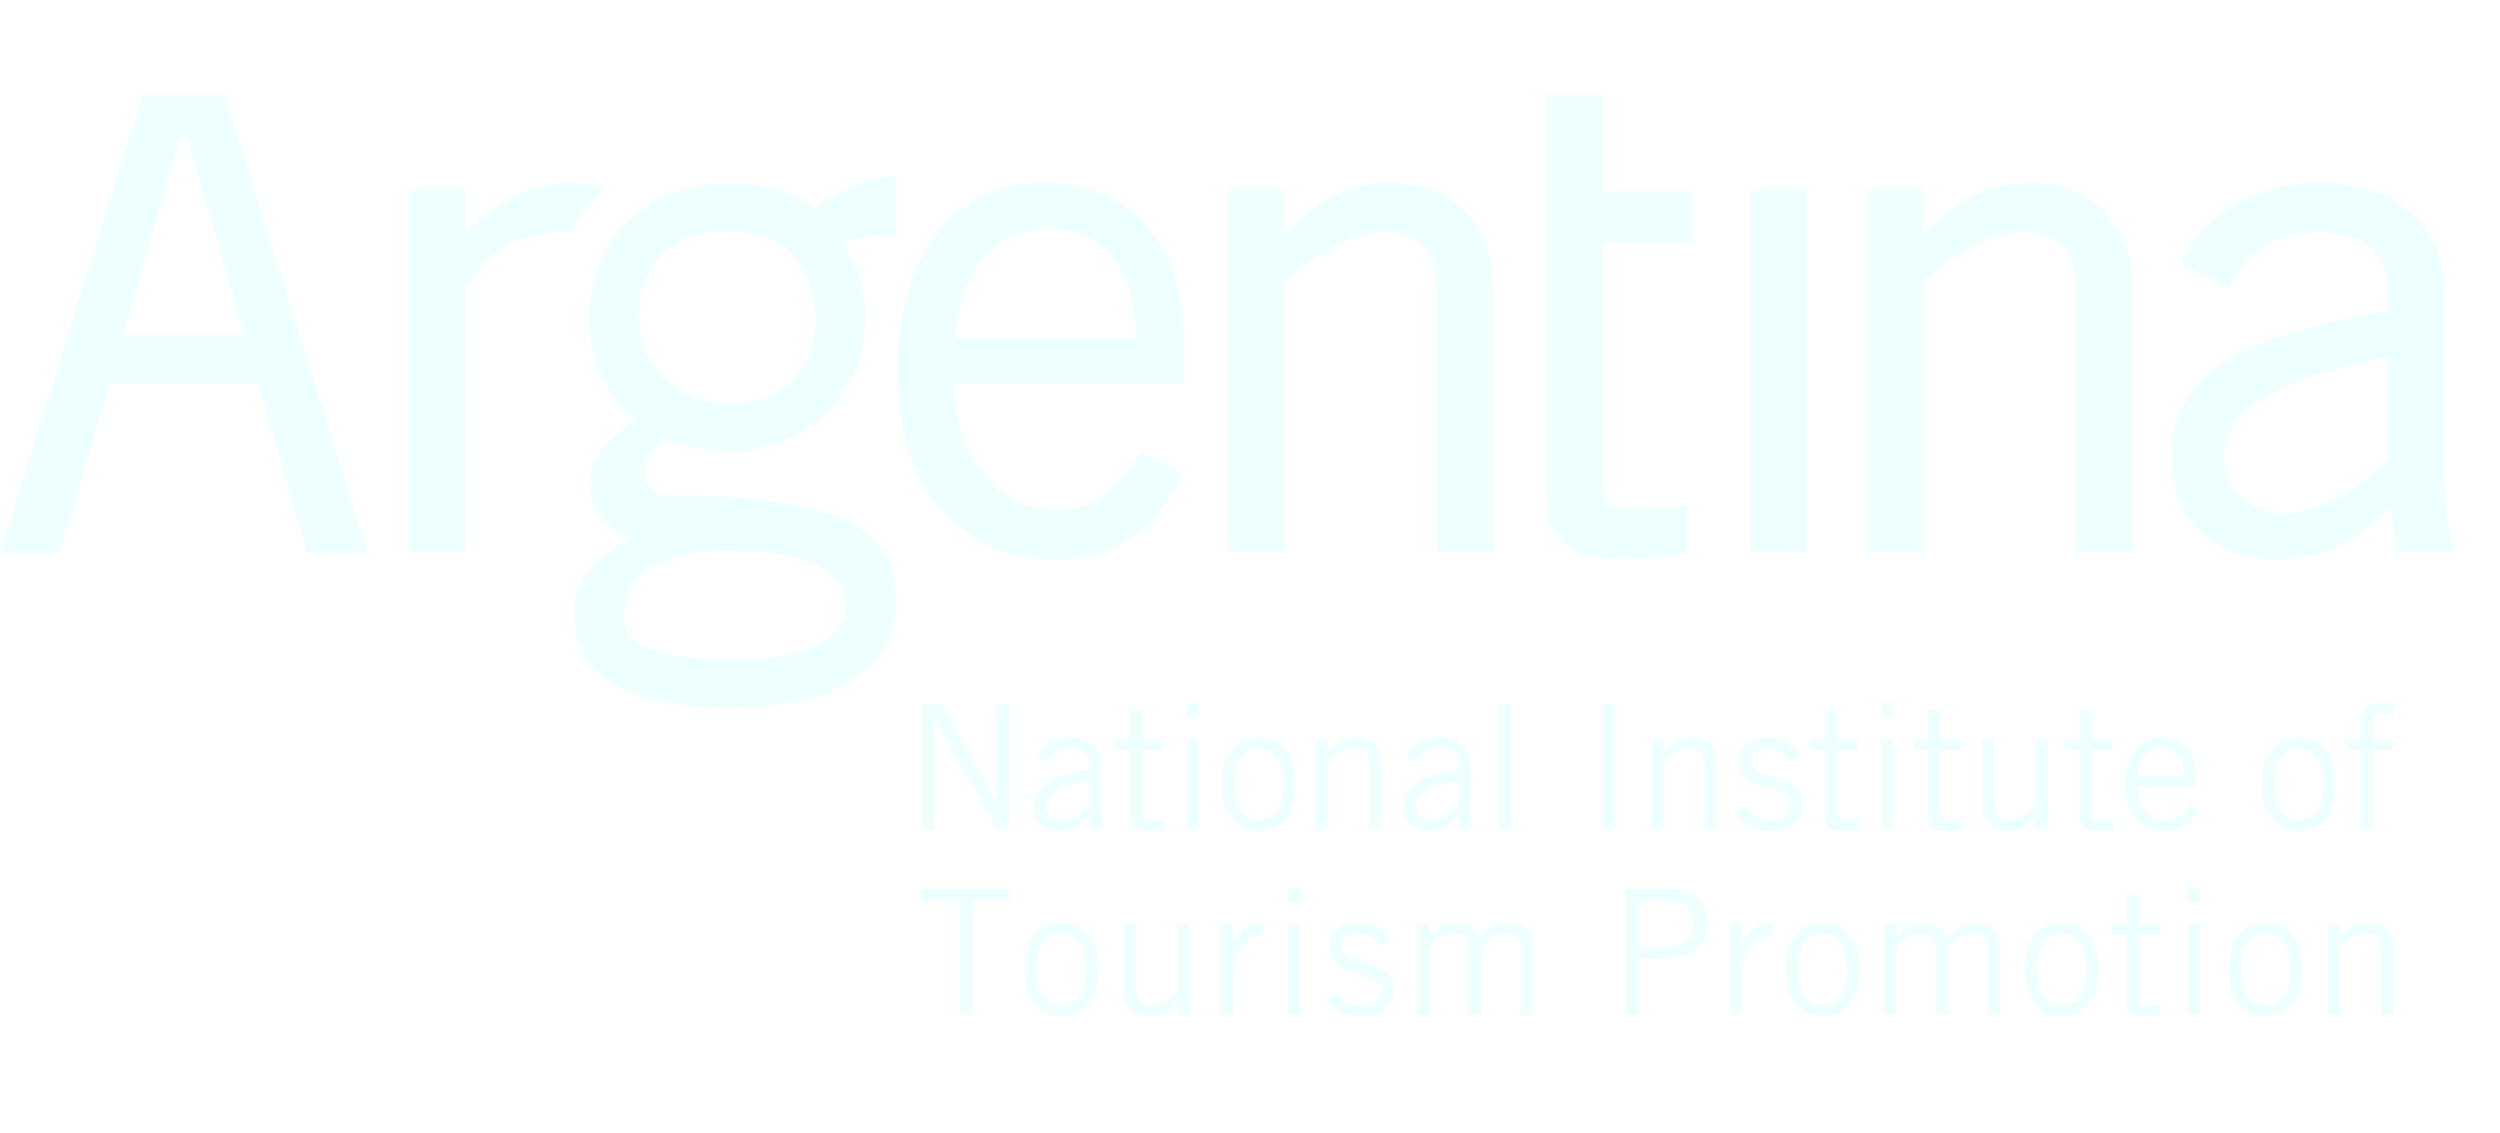
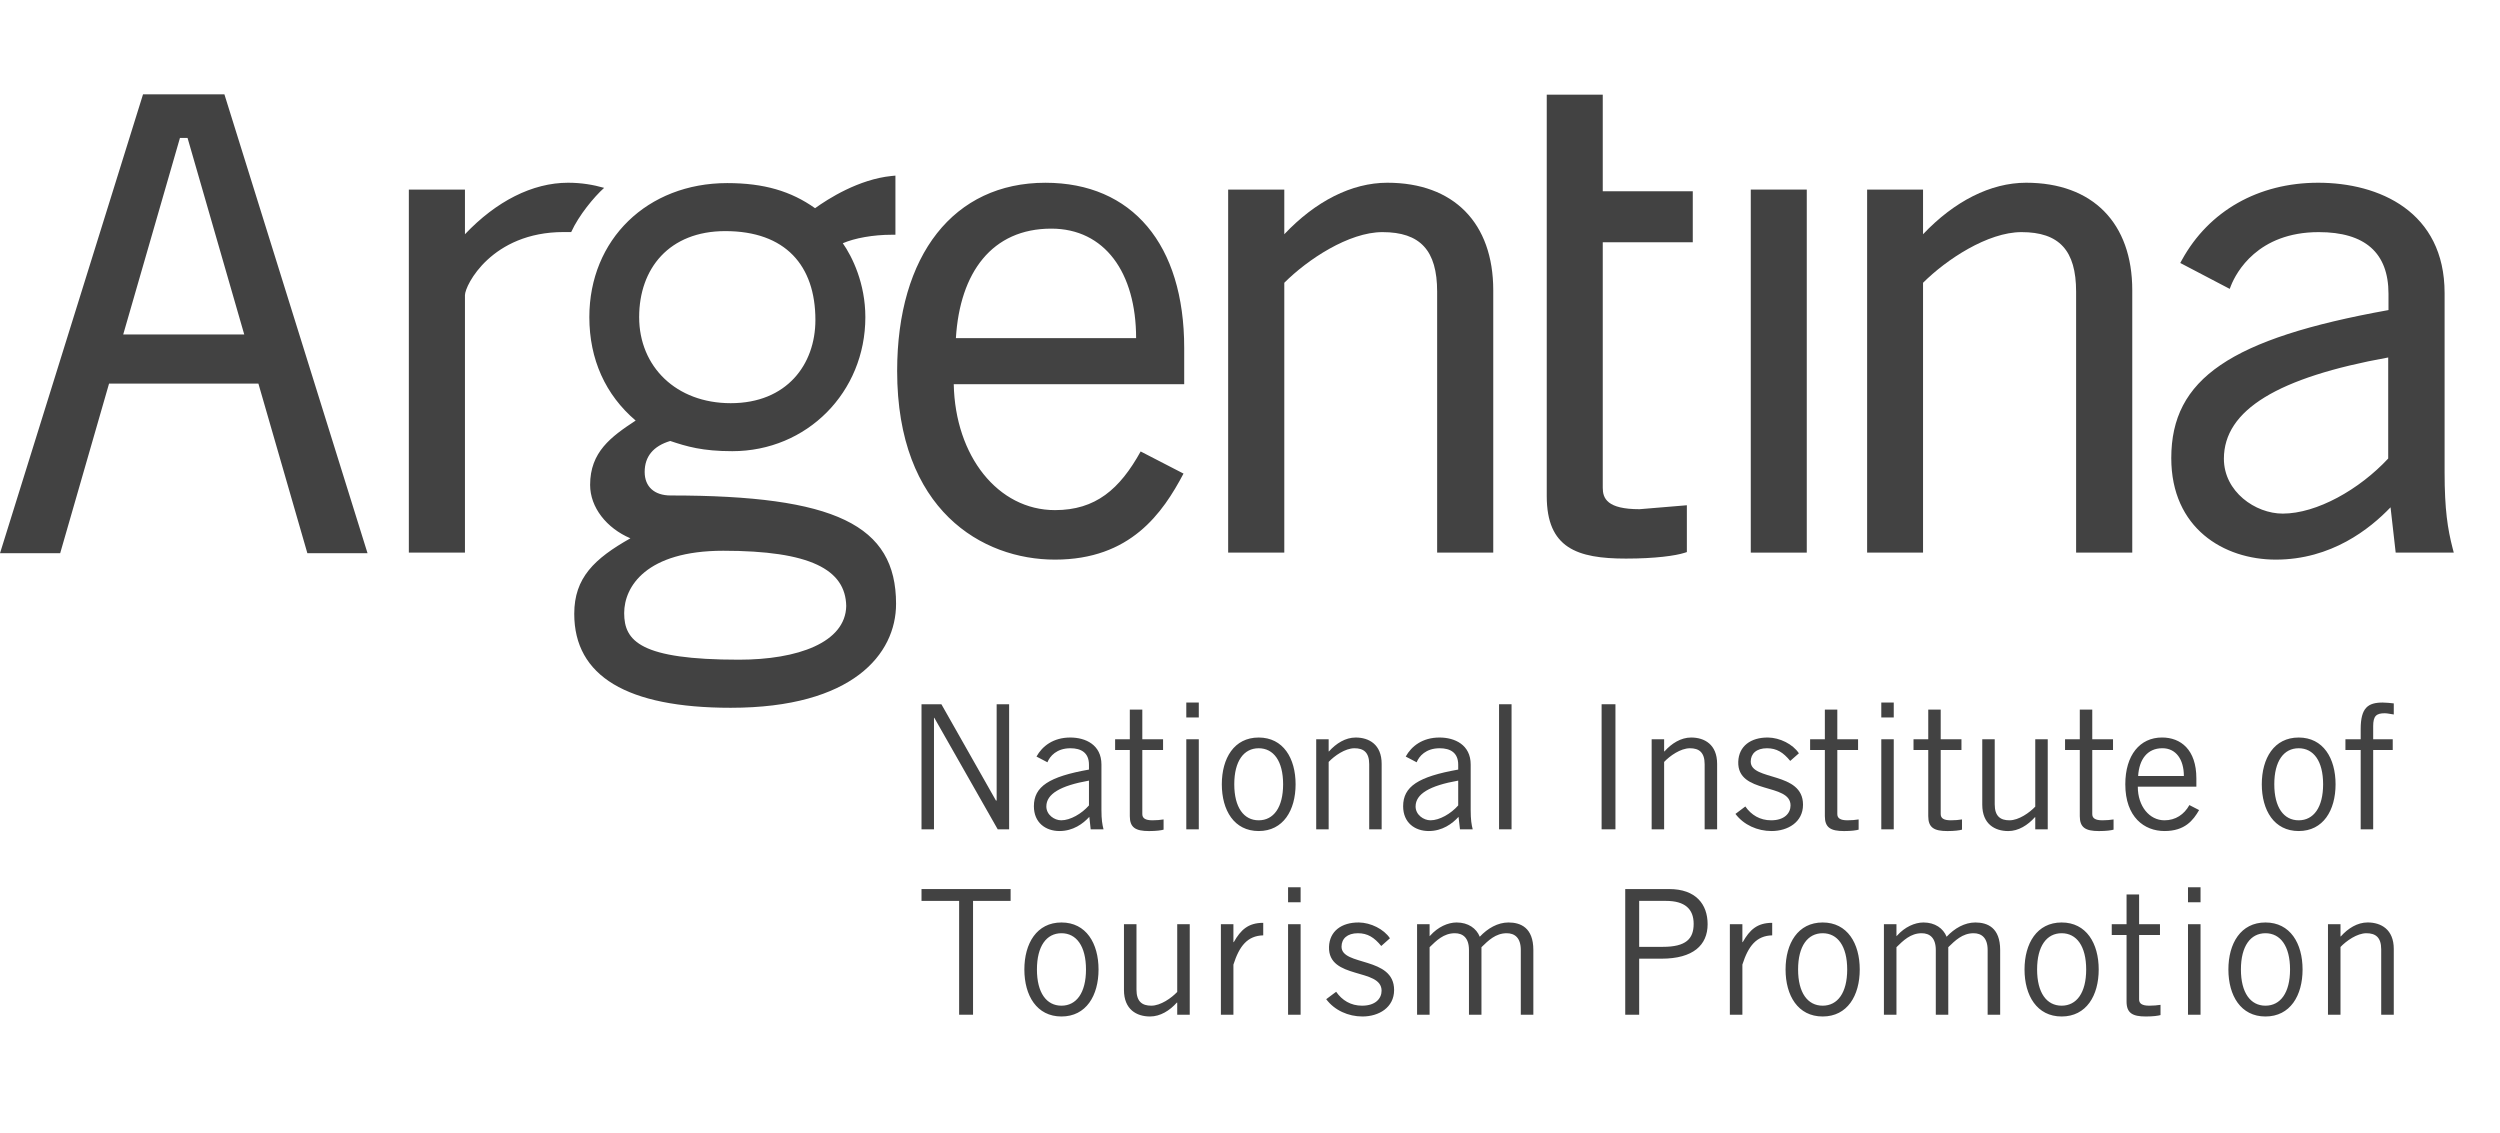
<svg xmlns="http://www.w3.org/2000/svg" width="106" height="48" viewBox="0 0 106 48">
-   <g fill="#EFF" fill-rule="evenodd" transform="translate(0 4)">
+   <g fill="#424242" fill-rule="evenodd" transform="translate(0 4)">
    <path d="M54.454 5.932C55.775 4.534 57.31 3.748 58.823 3.748 61.636 3.748 63.314 5.453 63.314 8.307L63.314 19.431 60.935 19.431 60.935 8.365C60.935 6.619 60.22 5.842 58.616 5.842 57.187 5.842 55.437 7.006 54.454 7.99L54.454 19.431 52.074 19.431 52.074 4.038 54.454 4.038 54.454 5.932zM81.537 5.932L81.537 4.038 79.166 4.038 79.166 19.431 81.537 19.431 81.537 7.99C82.523 7.006 84.279 5.842 85.712 5.842 87.312 5.842 88.027 6.619 88.027 8.365L88.027 19.431 90.408 19.431 90.408 8.307C90.408 5.453 88.726 3.748 85.908 3.748 84.401 3.748 82.861 4.534 81.537 5.932M65.582.014L65.582 17.036C65.582 19.24 66.869 19.684 68.942 19.684 70.199 19.684 71.046 19.56 71.419 19.441L71.523 19.408 71.523 17.423 69.516 17.59C68.141 17.59 67.957 17.132 67.957 16.683L67.957 6.272 71.774 6.272 71.774 4.11 67.957 4.11 67.957.014 65.582.014z" />
    <polygon points="76.459 4.038 74.233 4.038 74.233 19.431 76.607 19.431 76.607 4.038" />
    <path d="M31.329 23.971C27.158 23.971 26.465 23.186 26.465 21.996 26.465 20.873 27.396 19.352 30.668 19.352 34.346 19.352 35.851 20.144 35.88 21.695 35.851 23.243 33.826 23.971 31.329 23.971M30.751 5.799C33.301 5.799 34.573 7.255 34.573 9.568 34.573 11.453 33.36 13.095 30.984 13.095 28.668 13.095 27.1 11.544 27.1 9.446 27.1 7.384 28.375 5.799 30.751 5.799M28.433 17.008C27.744 17.008 27.334 16.635 27.334 16.01 27.334 15.355 27.701 14.913 28.418 14.697 29.113 14.931 29.782 15.13 31.049 15.13 34.213 15.13 36.691 12.633 36.691 9.446 36.691 8.018 36.137 6.886 35.735 6.313 36.236 6.098 37.007 5.953 37.821 5.953L37.966 5.953 37.966 3.446 37.806 3.461C36.407 3.602 35.111 4.43 34.559 4.828 33.538 4.104 32.389 3.763 30.835 3.763 27.449 3.763 24.988 6.153 24.988 9.446 24.988 11.239 25.675 12.745 26.952 13.832 25.901 14.522 25.021 15.167 25.021 16.56 25.021 17.513 25.718 18.393 26.729 18.824 25.2 19.688 24.348 20.497 24.348 22.026 24.348 24.669 26.582 26.01 30.984 26.01 36.153 26.01 37.993 23.734 37.993 21.602 37.993 18.255 35.403 17.008 28.433 17.008M40.53 10.338C40.698 7.554 42.061 5.694 44.575 5.694 46.837 5.694 48.171 7.554 48.171 10.338L40.53 10.338zM50.21 10.749C50.21 6.367 48.008 3.749 44.323 3.749 40.446 3.749 38.039 6.805 38.039 11.731 38.039 17.633 41.646 19.728 44.73 19.728 47.935 19.728 49.298 17.753 50.181 16.08L48.364 15.142C47.474 16.747 46.452 17.629 44.73 17.629 42.314 17.629 40.499 15.339 40.439 12.29L50.21 12.29 50.21 10.749zM101.26 15.441C100.039 16.754 98.232 17.777 96.787 17.777 95.628 17.777 94.293 16.848 94.293 15.45 94.293 13.382 96.587 12.002 101.26 11.157L101.26 15.441zM103.992 19.248C103.781 18.43 103.651 17.606 103.651 16.031L103.651 8.424C103.651 4.977 100.883 3.748 98.29 3.748 95.759 3.748 93.656 4.942 92.515 7.019L92.443 7.15 94.54 8.249 94.598 8.1C94.811 7.569 95.715 5.842 98.316 5.842 100.275 5.842 101.272 6.718 101.272 8.456L101.272 9.147C94.569 10.353 92.062 12.06 92.062 15.422 92.062 18.398 94.29 19.728 96.496 19.728 98.849 19.728 100.485 18.424 101.359 17.51 101.41 17.946 101.577 19.431 101.577 19.431L104.04 19.431 103.992 19.248zM24.219 5.839C24.543 5.126 25.19 4.347 25.615 3.965 25.152 3.833 24.65 3.748 24.087 3.748 22.576 3.748 21.037 4.535 19.714 5.932L19.714 4.038 17.335 4.038 17.335 19.431 19.714 19.431 19.714 8.515C19.714 8.1 20.844 5.839 23.898 5.839 24.041 5.839 24.077 5.842 24.219 5.839M5.224 10.182L7.63 1.848 7.952 1.848 10.356 10.182 5.224 10.182zM13.032 19.455L15.583 19.455 9.515.001 6.064.001.001 19.455 2.552 19.455 4.624 12.264 10.956 12.264 13.032 19.455z" />
    <polygon points="39.072 31.163 39.072 25.86 39.915 25.86 42.228 29.943 42.258 29.943 42.258 25.86 42.787 25.86 42.787 31.163 42.303 31.163 39.614 26.434 39.601 26.434 39.601 31.163" />
    <path d="M46.172 29.098C44.961 29.312 44.365 29.664 44.365 30.194 44.365 30.547 44.705 30.781 44.996 30.781 45.379 30.781 45.863 30.503 46.172 30.15L46.172 29.098zM43.947 28.078C44.19 27.638 44.659 27.271 45.379 27.271 46.026 27.271 46.701 27.578 46.701 28.416L46.701 30.34C46.701 30.758 46.738 30.965 46.789 31.163L46.245 31.163 46.187 30.634C45.923 30.927 45.496 31.236 44.924 31.236 44.336 31.236 43.837 30.883 43.837 30.185 43.837 29.35 44.476 28.93 46.172 28.63L46.172 28.424C46.172 27.916 45.841 27.726 45.387 27.726 44.8 27.726 44.513 28.064 44.411 28.321L43.947 28.078zM47.904 27.344L47.904 26.088 48.434 26.088 48.434 27.344 49.314 27.344 49.314 27.799 48.434 27.799 48.434 30.517C48.434 30.692 48.56 30.781 48.866 30.781 49.044 30.781 49.197 30.766 49.336 30.744L49.336 31.177C49.241 31.206 49.027 31.237 48.721 31.237 48.147 31.237 47.904 31.089 47.904 30.605L47.904 27.799 47.281 27.799 47.281 27.344 47.904 27.344zM50.299 31.163L50.829 31.163 50.829 27.344 50.299 27.344 50.299 31.163zM50.299 26.42L50.829 26.42 50.829 25.788 50.299 25.788 50.299 26.42zM53.368 27.726C52.738 27.726 52.333 28.269 52.333 29.253 52.333 30.236 52.738 30.781 53.368 30.781 54 30.781 54.404 30.236 54.404 29.253 54.404 28.269 54 27.726 53.368 27.726M53.368 31.236C52.325 31.236 51.805 30.355 51.805 29.253 51.805 28.152 52.325 27.271 53.368 27.271 54.411 27.271 54.933 28.152 54.933 29.253 54.933 30.355 54.411 31.236 53.368 31.236M56.335 27.344L56.335 27.859 56.349 27.859C56.651 27.521 57.048 27.271 57.48 27.271 58.046 27.271 58.582 27.565 58.582 28.387L58.582 31.163 58.054 31.163 58.054 28.402C58.054 27.894 57.811 27.726 57.429 27.726 57.033 27.726 56.578 28.049 56.335 28.306L56.335 31.163 55.807 31.163 55.807 27.344 56.335 27.344zM61.828 29.098C60.616 29.312 60.021 29.664 60.021 30.194 60.021 30.547 60.359 30.781 60.653 30.781 61.035 30.781 61.518 30.503 61.828 30.15L61.828 29.098zM59.603 28.078C59.846 27.638 60.314 27.271 61.035 27.271 61.682 27.271 62.357 27.578 62.357 28.416L62.357 30.34C62.357 30.758 62.392 30.965 62.443 31.163L61.903 31.163 61.842 30.634C61.577 30.927 61.152 31.236 60.58 31.236 59.992 31.236 59.493 30.883 59.493 30.185 59.493 29.35 60.132 28.93 61.828 28.63L61.828 28.424C61.828 27.916 61.497 27.726 61.043 27.726 60.454 27.726 60.169 28.064 60.066 28.321L59.603 28.078z" />
    <polygon points="63.56 31.163 64.09 31.163 64.09 25.86 63.56 25.86" />
    <polygon points="67.908 31.163 68.495 31.163 68.495 25.86 67.908 25.86" />
    <path d="M70.559 27.344L70.559 27.859 70.574 27.859C70.875 27.521 71.271 27.271 71.704 27.271 72.27 27.271 72.806 27.565 72.806 28.387L72.806 31.163 72.277 31.163 72.277 28.402C72.277 27.894 72.034 27.726 71.653 27.726 71.256 27.726 70.801 28.049 70.559 28.306L70.559 31.163 70.03 31.163 70.03 27.344 70.559 27.344zM74.002 30.194C74.253 30.554 74.619 30.781 75.097 30.781 75.668 30.781 75.919 30.472 75.919 30.15 75.919 29.181 73.657 29.694 73.702 28.298 73.724 27.638 74.231 27.263 74.965 27.271 75.464 27.278 76.015 27.55 76.273 27.94L75.906 28.263C75.61 27.903 75.333 27.726 74.919 27.726 74.474 27.726 74.231 27.954 74.231 28.292 74.231 29.122 76.448 28.696 76.448 30.119 76.448 30.861 75.802 31.236 75.113 31.236 74.517 31.236 73.936 30.978 73.583 30.51L74.002 30.194zM77.374 27.344L77.374 26.088 77.902 26.088 77.902 27.344 78.782 27.344 78.782 27.799 77.902 27.799 77.902 30.517C77.902 30.692 78.028 30.781 78.335 30.781 78.512 30.781 78.666 30.766 78.806 30.744L78.806 31.177C78.71 31.206 78.497 31.237 78.189 31.237 77.617 31.237 77.374 31.089 77.374 30.605L77.374 27.799 76.749 27.799 76.749 27.344 77.374 27.344zM79.767 31.163L80.295 31.163 80.295 27.344 79.767 27.344 79.767 31.163zM79.767 26.42L80.295 26.42 80.295 25.788 79.767 25.788 79.767 26.42zM81.758 27.344L81.758 26.088 82.286 26.088 82.286 27.344 83.166 27.344 83.166 27.799 82.286 27.799 82.286 30.517C82.286 30.692 82.411 30.781 82.718 30.781 82.895 30.781 83.051 30.766 83.189 30.744L83.189 31.177C83.093 31.206 82.88 31.237 82.572 31.237 82.001 31.237 81.758 31.089 81.758 30.605L81.758 27.799 81.133 27.799 81.133 27.344 81.758 27.344zM86.295 31.163L86.295 30.649 86.28 30.649C85.979 30.986 85.583 31.237 85.15 31.237 84.584 31.237 84.048 30.943 84.048 30.119L84.048 27.344 84.576 27.344 84.576 30.104C84.576 30.613 84.82 30.781 85.201 30.781 85.597 30.781 86.052 30.457 86.295 30.201L86.295 27.344 86.824 27.344 86.824 31.163 86.295 31.163zM88.183 27.344L88.183 26.088 88.712 26.088 88.712 27.344 89.592 27.344 89.592 27.799 88.712 27.799 88.712 30.517C88.712 30.692 88.837 30.781 89.145 30.781 89.321 30.781 89.476 30.766 89.615 30.744L89.615 31.177C89.52 31.206 89.305 31.237 88.998 31.237 88.425 31.237 88.183 31.089 88.183 30.605L88.183 27.799 87.558 27.799 87.558 27.344 88.183 27.344zM92.596 28.901C92.596 28.196 92.258 27.725 91.686 27.725 91.046 27.725 90.701 28.196 90.657 28.901L92.596 28.901zM93.242 30.347C92.992 30.781 92.64 31.236 91.774 31.236 90.922 31.236 90.113 30.65 90.113 29.254 90.113 28.019 90.73 27.27 91.67 27.27 92.464 27.27 93.126 27.785 93.126 29.003L93.126 29.356 90.643 29.356C90.643 30.193 91.141 30.781 91.774 30.781 92.243 30.781 92.611 30.532 92.83 30.135L93.242 30.347zM97.464 27.726C96.832 27.726 96.43 28.269 96.43 29.253 96.43 30.236 96.832 30.781 97.464 30.781 98.096 30.781 98.5 30.236 98.5 29.253 98.5 28.269 98.096 27.726 97.464 27.726M97.464 31.236C96.421 31.236 95.9 30.355 95.9 29.253 95.9 28.152 96.421 27.271 97.464 27.271 98.507 27.271 99.028 28.152 99.028 29.253 99.028 30.355 98.507 31.236 97.464 31.236M100.093 31.163L100.093 27.799 99.446 27.799 99.446 27.344 100.093 27.344 100.093 26.911C100.093 26.008 100.402 25.788 101.027 25.788 101.18 25.788 101.342 25.809 101.496 25.824L101.496 26.294C101.372 26.279 101.231 26.242 101.113 26.242 100.754 26.242 100.623 26.361 100.623 26.787L100.623 27.344 101.452 27.344 101.452 27.799 100.623 27.799 100.623 31.163 100.093 31.163z" />
    <polygon points="41.257 34.198 41.257 39.024 40.667 39.024 40.667 34.198 39.072 34.198 39.072 33.696 42.85 33.696 42.85 34.198" />
    <path d="M45.006 35.569C44.371 35.569 43.966 36.116 43.966 37.106 43.966 38.095 44.371 38.641 45.006 38.641 45.64 38.641 46.046 38.095 46.046 37.106 46.046 36.116 45.64 35.569 45.006 35.569M45.006 39.099C43.958 39.099 43.433 38.212 43.433 37.106 43.433 36 43.958 35.113 45.006 35.113 46.054 35.113 46.578 36 46.578 37.106 46.578 38.212 46.054 39.099 45.006 39.099M49.914 39.024L49.914 38.509 49.899 38.509C49.597 38.848 49.197 39.099 48.762 39.099 48.194 39.099 47.656 38.804 47.656 37.976L47.656 35.187 48.187 35.187 48.187 37.961C48.187 38.471 48.431 38.641 48.814 38.641 49.212 38.641 49.67 38.315 49.914 38.058L49.914 35.187 50.445 35.187 50.445 39.024 49.914 39.024zM51.766 35.187L52.297 35.187 52.297 35.947 52.312 35.947C52.608 35.423 52.926 35.128 53.561 35.128L53.561 35.659C52.894 35.675 52.548 36.11 52.297 36.899L52.297 39.024 51.766 39.024 51.766 35.187zM54.614 39.024L55.146 39.024 55.146 35.187 54.614 35.187 54.614 39.024zM54.614 34.256L55.146 34.256 55.146 33.621 54.614 33.621 54.614 34.256zM56.652 38.051C56.904 38.412 57.271 38.641 57.751 38.641 58.328 38.641 58.579 38.331 58.579 38.006 58.579 37.031 56.306 37.549 56.35 36.146 56.372 35.482 56.881 35.106 57.619 35.113 58.119 35.12 58.674 35.393 58.933 35.783L58.565 36.11C58.268 35.747 57.988 35.569 57.574 35.569 57.125 35.569 56.881 35.8 56.881 36.139 56.881 36.973 59.11 36.544 59.11 37.976 59.11 38.722 58.46 39.099 57.768 39.099 57.169 39.099 56.586 38.84 56.231 38.366L56.652 38.051zM60.084 39.024L60.084 35.187 60.615 35.187 60.615 35.696 60.644 35.666C60.969 35.304 61.39 35.113 61.76 35.113 62.254 35.113 62.601 35.364 62.742 35.718 63.081 35.357 63.507 35.113 63.96 35.113 64.467 35.113 65.014 35.326 65.014 36.28L65.014 39.024 64.482 39.024 64.482 36.28C64.482 35.762 64.225 35.569 63.885 35.569 63.412 35.569 63.102 35.881 62.814 36.161L62.814 39.024 62.284 39.024 62.284 36.28C62.284 35.762 62.025 35.569 61.685 35.569 61.212 35.569 60.903 35.881 60.615 36.161L60.615 39.024 60.084 39.024zM69.501 36.146L70.506 36.146C71.486 36.146 71.811 35.807 71.811 35.172 71.811 34.536 71.434 34.198 70.637 34.198L69.501 34.198 69.501 36.146zM68.91 39.025L68.91 33.696 70.771 33.696C71.908 33.696 72.403 34.345 72.403 35.187 72.403 36.073 71.789 36.648 70.447 36.648L69.501 36.648 69.501 39.025 68.91 39.025zM73.346 35.187L73.877 35.187 73.877 35.947 73.892 35.947C74.188 35.423 74.505 35.128 75.141 35.128L75.141 35.659C74.474 35.675 74.128 36.11 73.877 36.899L73.877 39.024 73.346 39.024 73.346 35.187zM77.281 35.569C76.645 35.569 76.239 36.116 76.239 37.106 76.239 38.095 76.645 38.641 77.281 38.641 77.915 38.641 78.321 38.095 78.321 37.106 78.321 36.116 77.915 35.569 77.281 35.569M77.281 39.099C76.231 39.099 75.708 38.212 75.708 37.106 75.708 36 76.231 35.113 77.281 35.113 78.329 35.113 78.853 36 78.853 37.106 78.853 38.212 78.329 39.099 77.281 39.099M79.878 39.024L79.878 35.187 80.41 35.187 80.41 35.696 80.439 35.666C80.765 35.304 81.185 35.113 81.555 35.113 82.047 35.113 82.395 35.364 82.536 35.718 82.874 35.357 83.303 35.113 83.754 35.113 84.263 35.113 84.807 35.326 84.807 36.28L84.807 39.024 84.276 39.024 84.276 36.28C84.276 35.762 84.018 35.569 83.679 35.569 83.207 35.569 82.896 35.881 82.607 36.161L82.607 39.024 82.078 39.024 82.078 36.28C82.078 35.762 81.818 35.569 81.479 35.569 81.007 35.569 80.697 35.881 80.41 36.161L80.41 39.024 79.878 39.024zM87.413 35.569C86.778 35.569 86.373 36.116 86.373 37.106 86.373 38.095 86.778 38.641 87.413 38.641 88.049 38.641 88.454 38.095 88.454 37.106 88.454 36.116 88.049 35.569 87.413 35.569M87.413 39.099C86.366 39.099 85.84 38.212 85.84 37.106 85.84 36 86.366 35.113 87.413 35.113 88.462 35.113 88.985 36 88.985 37.106 88.985 38.212 88.462 39.099 87.413 39.099M90.166 35.187L90.166 33.925 90.698 33.925 90.698 35.187 91.583 35.187 91.583 35.645 90.698 35.645 90.698 38.376C90.698 38.551 90.824 38.641 91.133 38.641 91.311 38.641 91.464 38.626 91.606 38.605L91.606 39.039C91.51 39.068 91.294 39.099 90.985 39.099 90.412 39.099 90.166 38.951 90.166 38.463L90.166 35.645 89.538 35.645 89.538 35.187 90.166 35.187zM92.771 39.024L93.303 39.024 93.303 35.187 92.771 35.187 92.771 39.024zM92.771 34.256L93.303 34.256 93.303 33.621 92.771 33.621 92.771 34.256zM96.055 35.569C95.422 35.569 95.015 36.116 95.015 37.106 95.015 38.095 95.422 38.641 96.055 38.641 96.691 38.641 97.098 38.095 97.098 37.106 97.098 36.116 96.691 35.569 96.055 35.569M96.055 39.099C95.008 39.099 94.484 38.212 94.484 37.106 94.484 36 95.008 35.113 96.055 35.113 97.105 35.113 97.629 36 97.629 37.106 97.629 38.212 97.105 39.099 96.055 39.099M99.237 35.187L99.237 35.703 99.252 35.703C99.554 35.363 99.952 35.112 100.388 35.112 100.957 35.112 101.496 35.408 101.496 36.235L101.496 39.024 100.963 39.024 100.963 36.25C100.963 35.74 100.721 35.569 100.336 35.569 99.937 35.569 99.481 35.896 99.237 36.152L99.237 39.024 98.706 39.024 98.706 35.187 99.237 35.187z" />
  </g>
</svg>
